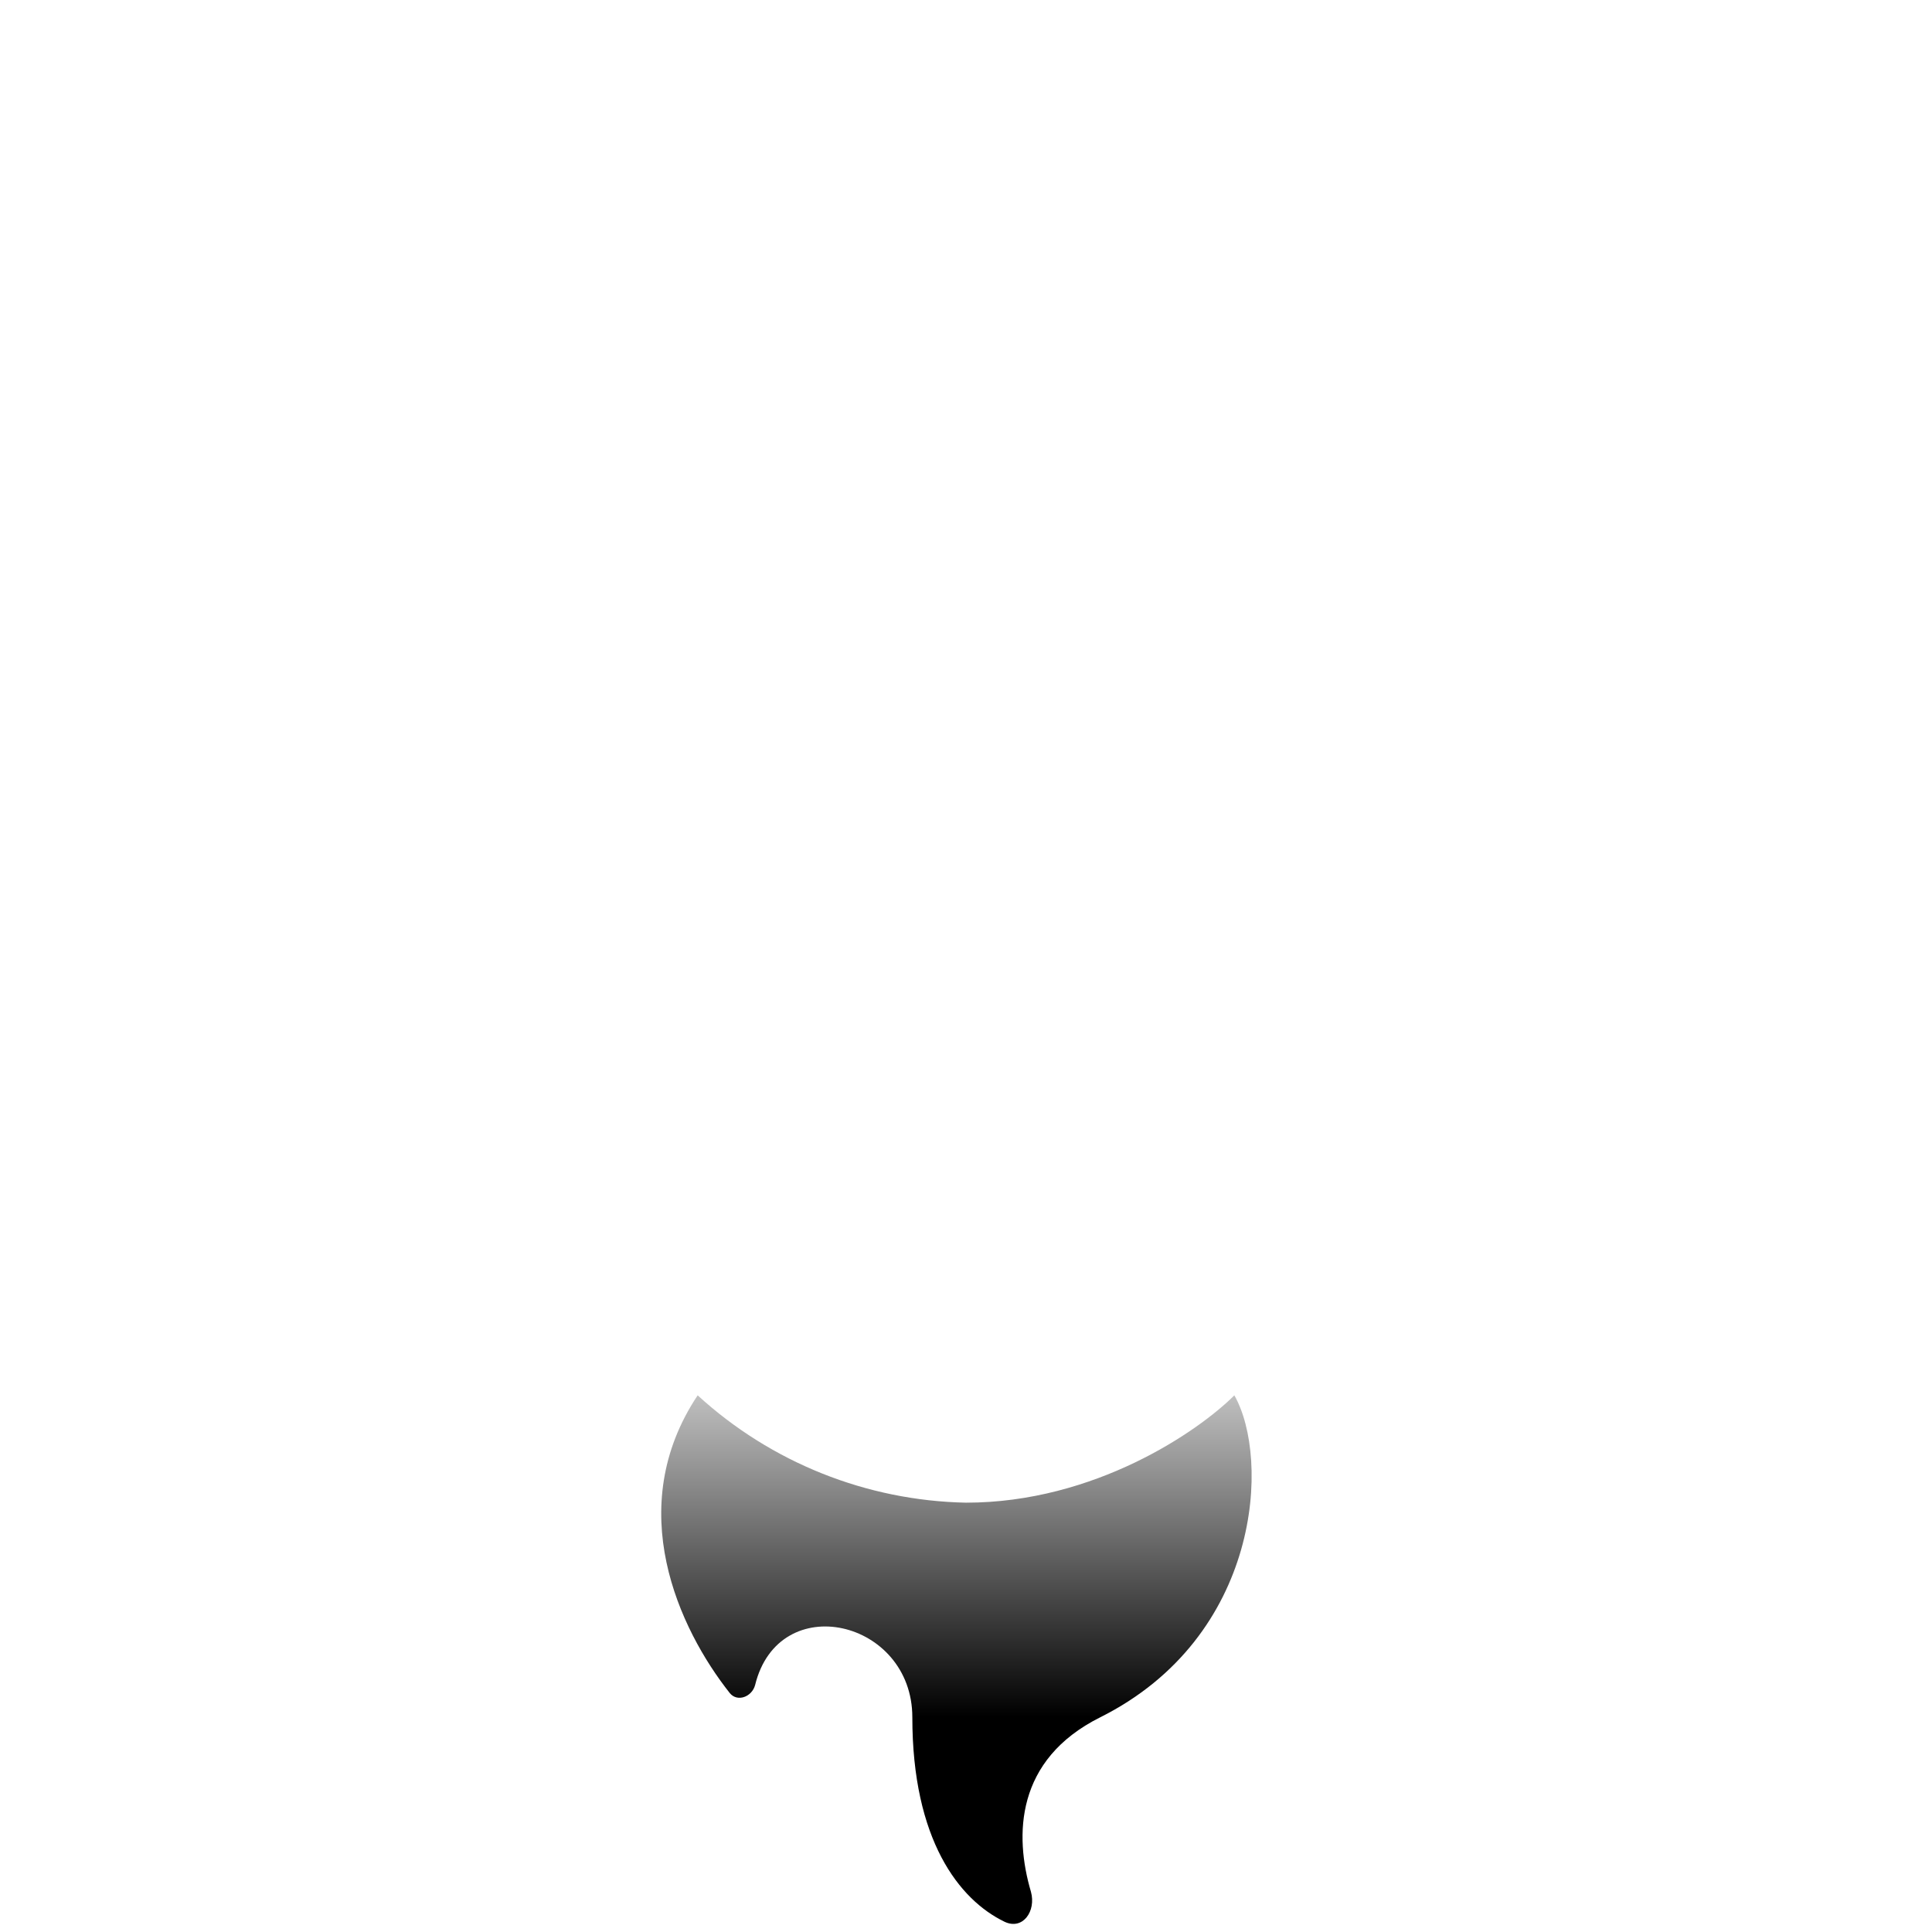
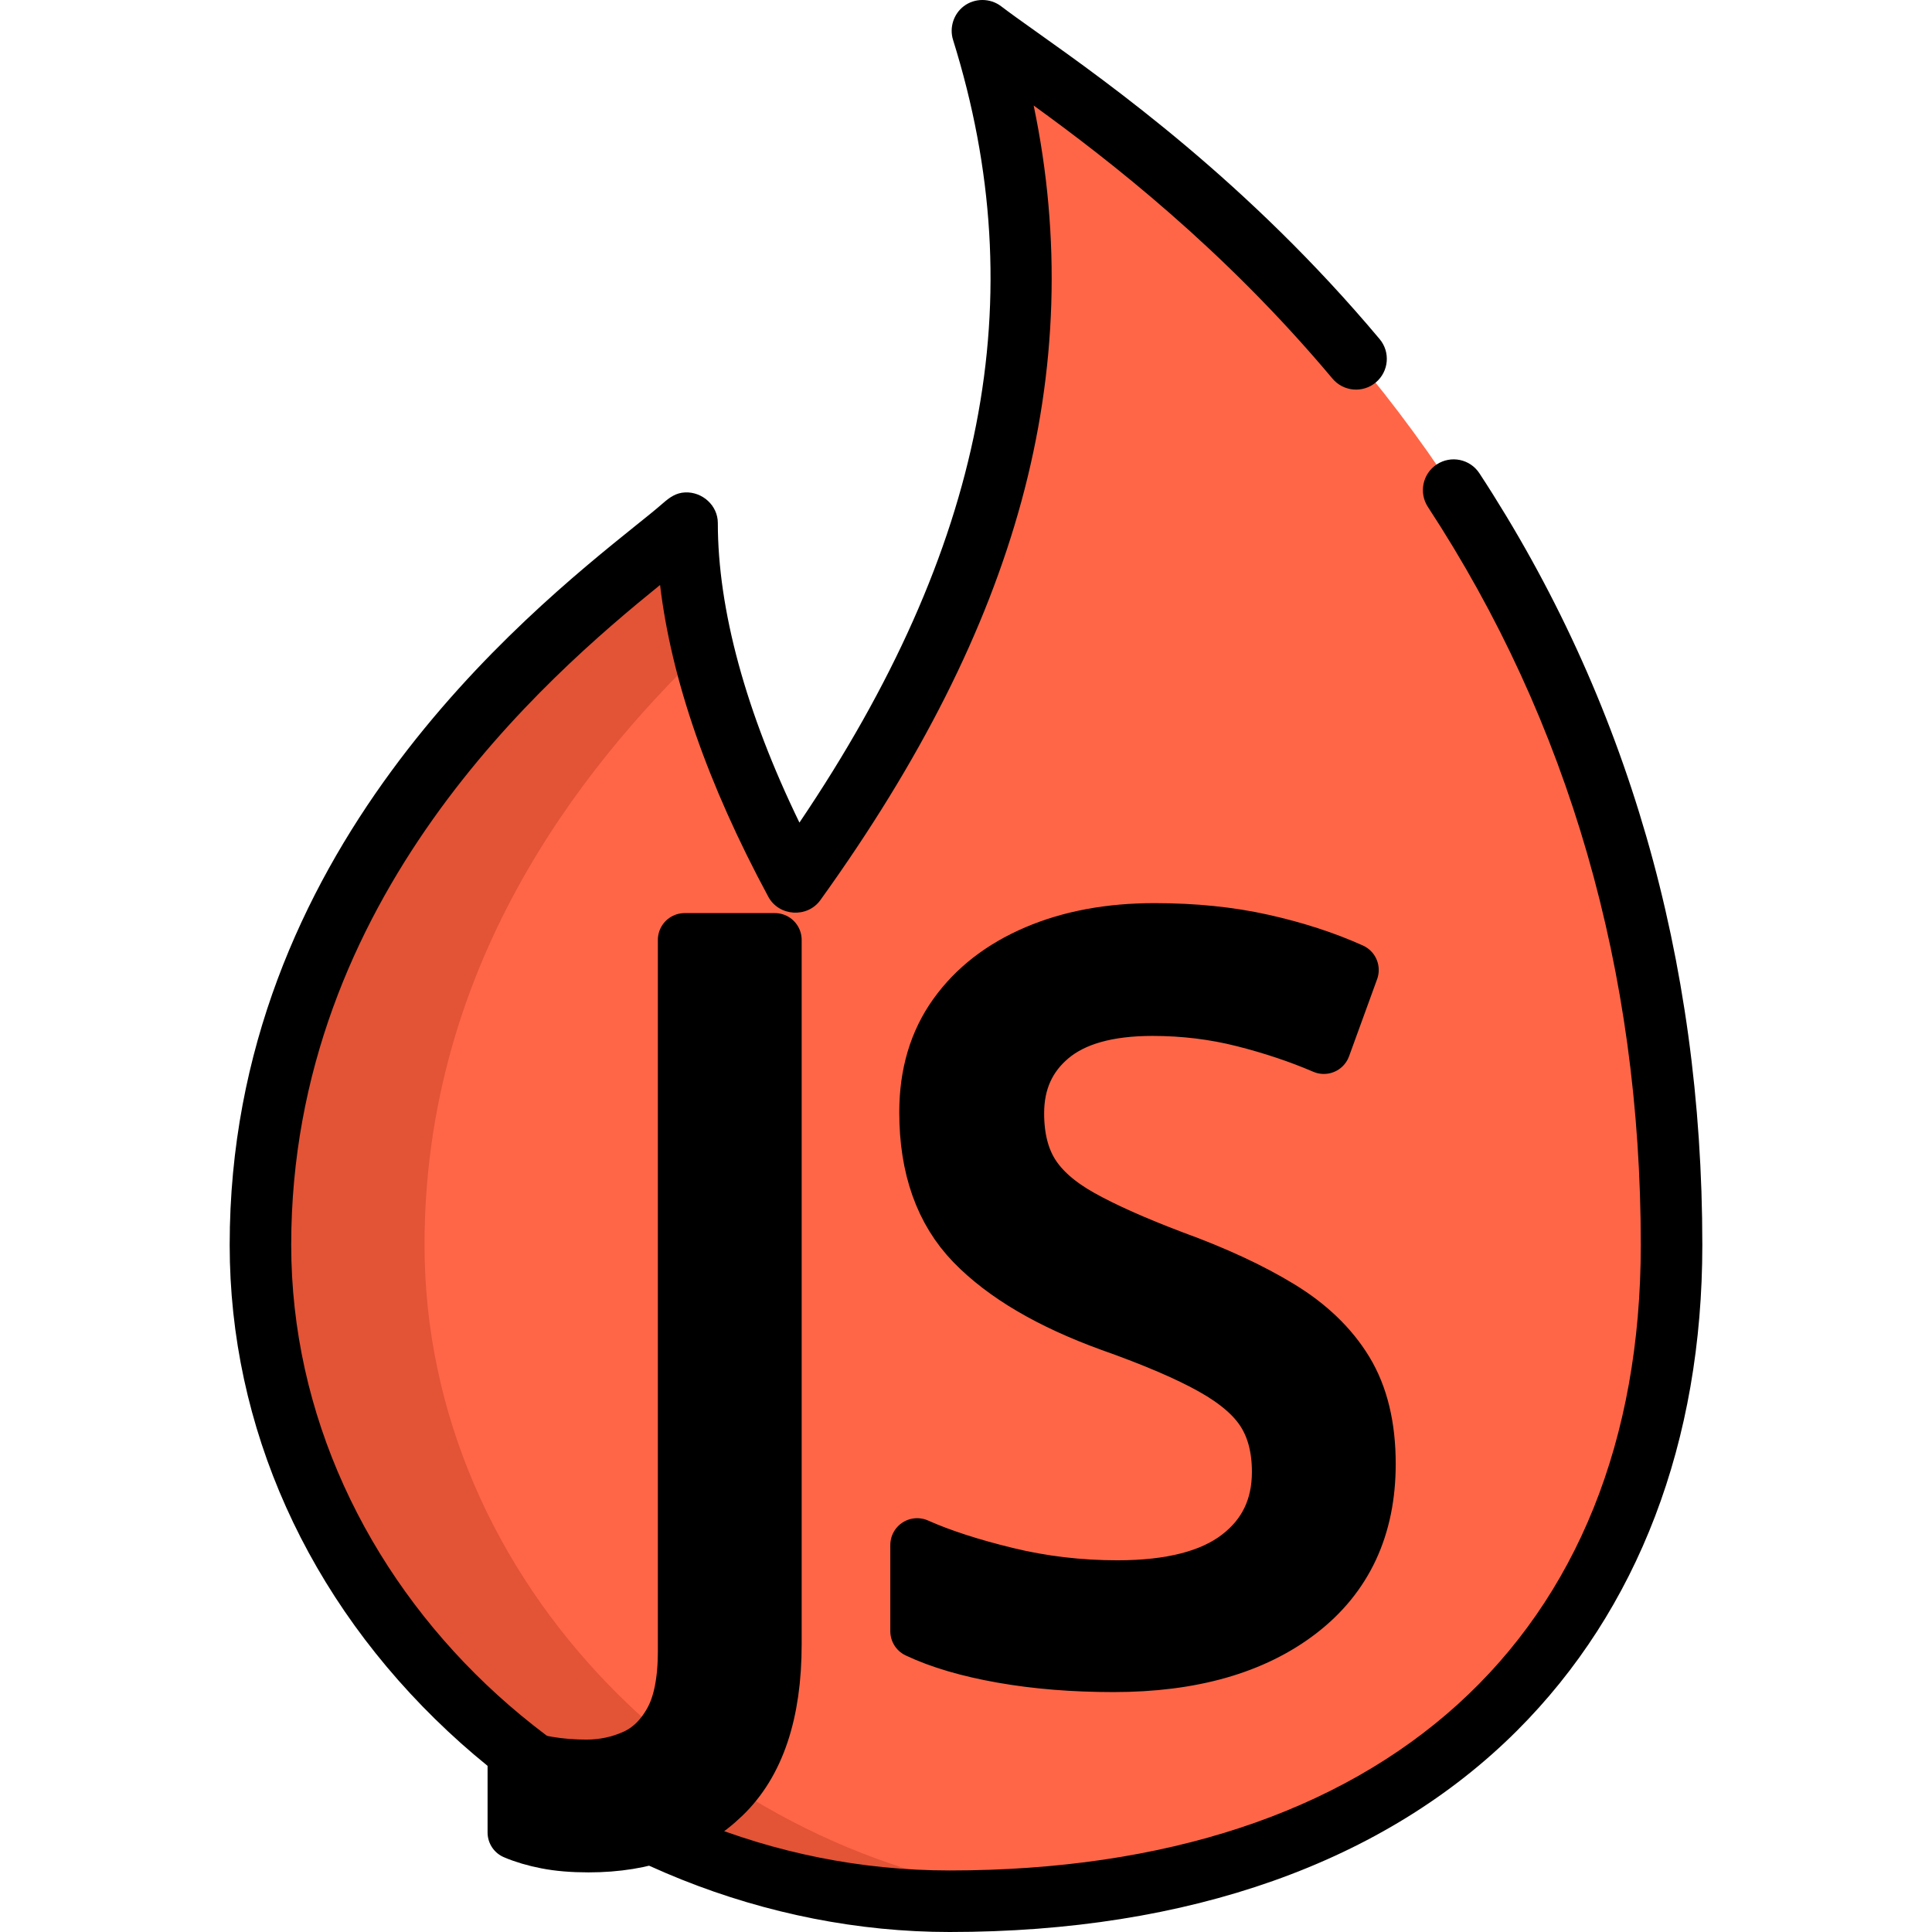
- <svg xmlns="http://www.w3.org/2000/svg" fill="none" viewBox="0 0 36 36">
-   <path d="M100.08 16.44H75.44c-1.24 0-2.24 1-2.24 2.24v45.53c.31 10.84-.18 23.69-1.52 25.89c-.1.13-.2.28-.27.43c-1.6 3.33-6.9 6.78-12.99 6.78c-6.33 0-13.78-5.46-15.94-11.68a2.24 2.24 0 0 0-2.79-1.41l-20.47 6.41c-1.06.33-1.7 1.38-1.53 2.48c.01.07.03.14.04.2c2.32 17.58 18.94 29.38 41.46 29.38c22.53 0 39.16-11.81 41.48-29.4c.02-.1.04-.19.05-.29c1.56-15.02 1.58-28.71 1.58-28.85V18.68c.02-1.23-.98-2.24-2.22-2.24z" fill="#000" />
-   <path fill="url(#gradient)" d="M18 28a7.63 7.63 0 0 1-5-2c-1.4 2.1-.35 4.35.6 5.55.14.17.41.07.47-.15.44-1.8 2.93-1.22 2.93.6 0 2.28.87 3.4 1.72 3.81.34.16.59-.2.49-.56-.31-1.05-.29-2.46 1.29-3.25 3-1.5 3.17-4.83 2.5-6-.67.67-2.6 2-5 2Z" />
-   <defs>
-     <linearGradient id="gradient" x1="16" x2="16" y1="32" y2="24" gradientUnits="userSpaceOnUse">
-       <stop stop-color="#000" />
-       <stop offset="1" stop-color="#000" stop-opacity="0" />
-     </linearGradient>
-   </defs>
-   <style>
-     @media (prefers-color-scheme:dark) {
-       :root {
-         filter: invert(100%)
-       }
-     }
-   </style>
+ <svg xmlns="http://www.w3.org/2000/svg" width="36" height="36" version="1.1" id="Layer_1" viewBox="0 0 512 512" xml:space="preserve" fill="#000000">
+   <defs id="defs443" />
+   <g id="SVGRepo_iconCarrier">
+     <path style="fill:#FF6647;" d="M260.349,8.132c27.675,88.562-4.542,163.028-49.559,225.648 c-16.44-30.503-28.711-64.211-28.711-95.198c-16.284,14.979-113.057,78.271-113.057,191.328c0,96.062,86.57,173.934,182.631,173.934 c130.451,0,191.328-77.873,191.328-173.934C442.98,121.189,290.17,30.954,260.349,8.132z" id="path433">
+     </path>
+     <path style="fill:#E35336;" d="M112.504,329.911c0-73.385,40.77-125.794,73.838-157.641c-2.719-11.395-4.265-22.713-4.265-33.687 c-16.284,14.979-113.057,78.271-113.057,191.328c0,96.062,86.57,173.934,182.631,173.934c8.549,0,16.791-0.342,24.744-0.995 C188.102,493.552,112.504,419.678,112.504,329.911z" id="path435">
+     </path>
+     <path d="M392.056,125.422c-2.467-3.767-7.52-4.822-11.287-2.355c-3.768,2.467-4.822,7.519-2.355,11.287 c37.433,57.169,56.412,122.963,56.412,195.557c0,103.806-68.476,165.781-183.175,165.781c-94.577,0-174.478-75.919-174.478-165.781 c0-92.132,67.612-150.469,97.753-174.888c2.98,25.057,12.592,52.766,28.685,82.626c2.807,5.208,10.34,5.696,13.797,0.89 c26.527-36.902,43.959-71.482,53.286-105.712c9.47-34.755,10.545-69.93,3.241-104.86c20.027,14.503,50.353,37.981,79.186,72.369 c2.892,3.45,8.036,3.902,11.485,1.01c3.452-2.893,3.903-8.036,1.01-11.485c-34.799-41.504-71.374-67.506-91.024-81.475 c-3.748-2.666-6.988-4.967-9.289-6.728c-2.882-2.207-6.997-2.212-9.887-0.017c-2.706,2.055-3.864,5.682-2.849,8.924 c21.383,68.429,8.464,134.636-40.709,207.431c-14.182-29.184-21.627-56.431-21.627-79.413c0-4.614-4.097-8.28-8.652-8.09 c-2.425,0.101-4.124,1.324-5.882,2.86c-2.334,2.039-4.776,3.958-7.191,5.901c-29.438,23.687-107.638,86.604-107.638,190.658 c0,48.241,20.554,94.033,57.876,128.944C154.85,492.63,203.293,512,251.652,512c63.413,0,115.401-18.44,150.344-53.328 c32.146-32.095,49.138-76.619,49.138-128.759C451.133,254.09,431.257,185.291,392.056,125.422z" id="path437">
+     </path>
+   </g>
+   <text xml:space="preserve" style="font-style:normal;font-variant:normal;font-weight:normal;font-stretch:normal;font-size:265.481px;font-family:Calibri;-inkscape-font-specification:'Calibri, Normal';font-variant-ligatures:normal;font-variant-caps:normal;font-variant-numeric:normal;font-variant-east-asian:normal;fill:#000000;fill-rule:evenodd;stroke:#000000;stroke-width:14.222;stroke-linecap:round;stroke-linejoin:round" x="157.028" y="438.653" id="text564">
+     <tspan id="tspan562" style="font-style:normal;font-variant:normal;font-weight:normal;font-stretch:normal;font-size:265.481px;font-family:Calibri;-inkscape-font-specification:'Calibri, Normal';font-variant-ligatures:normal;font-variant-caps:normal;font-variant-numeric:normal;font-variant-east-asian:normal;stroke-width:14.222" x="157.028" y="438.653">JS</tspan>
+   </text>
</svg>
